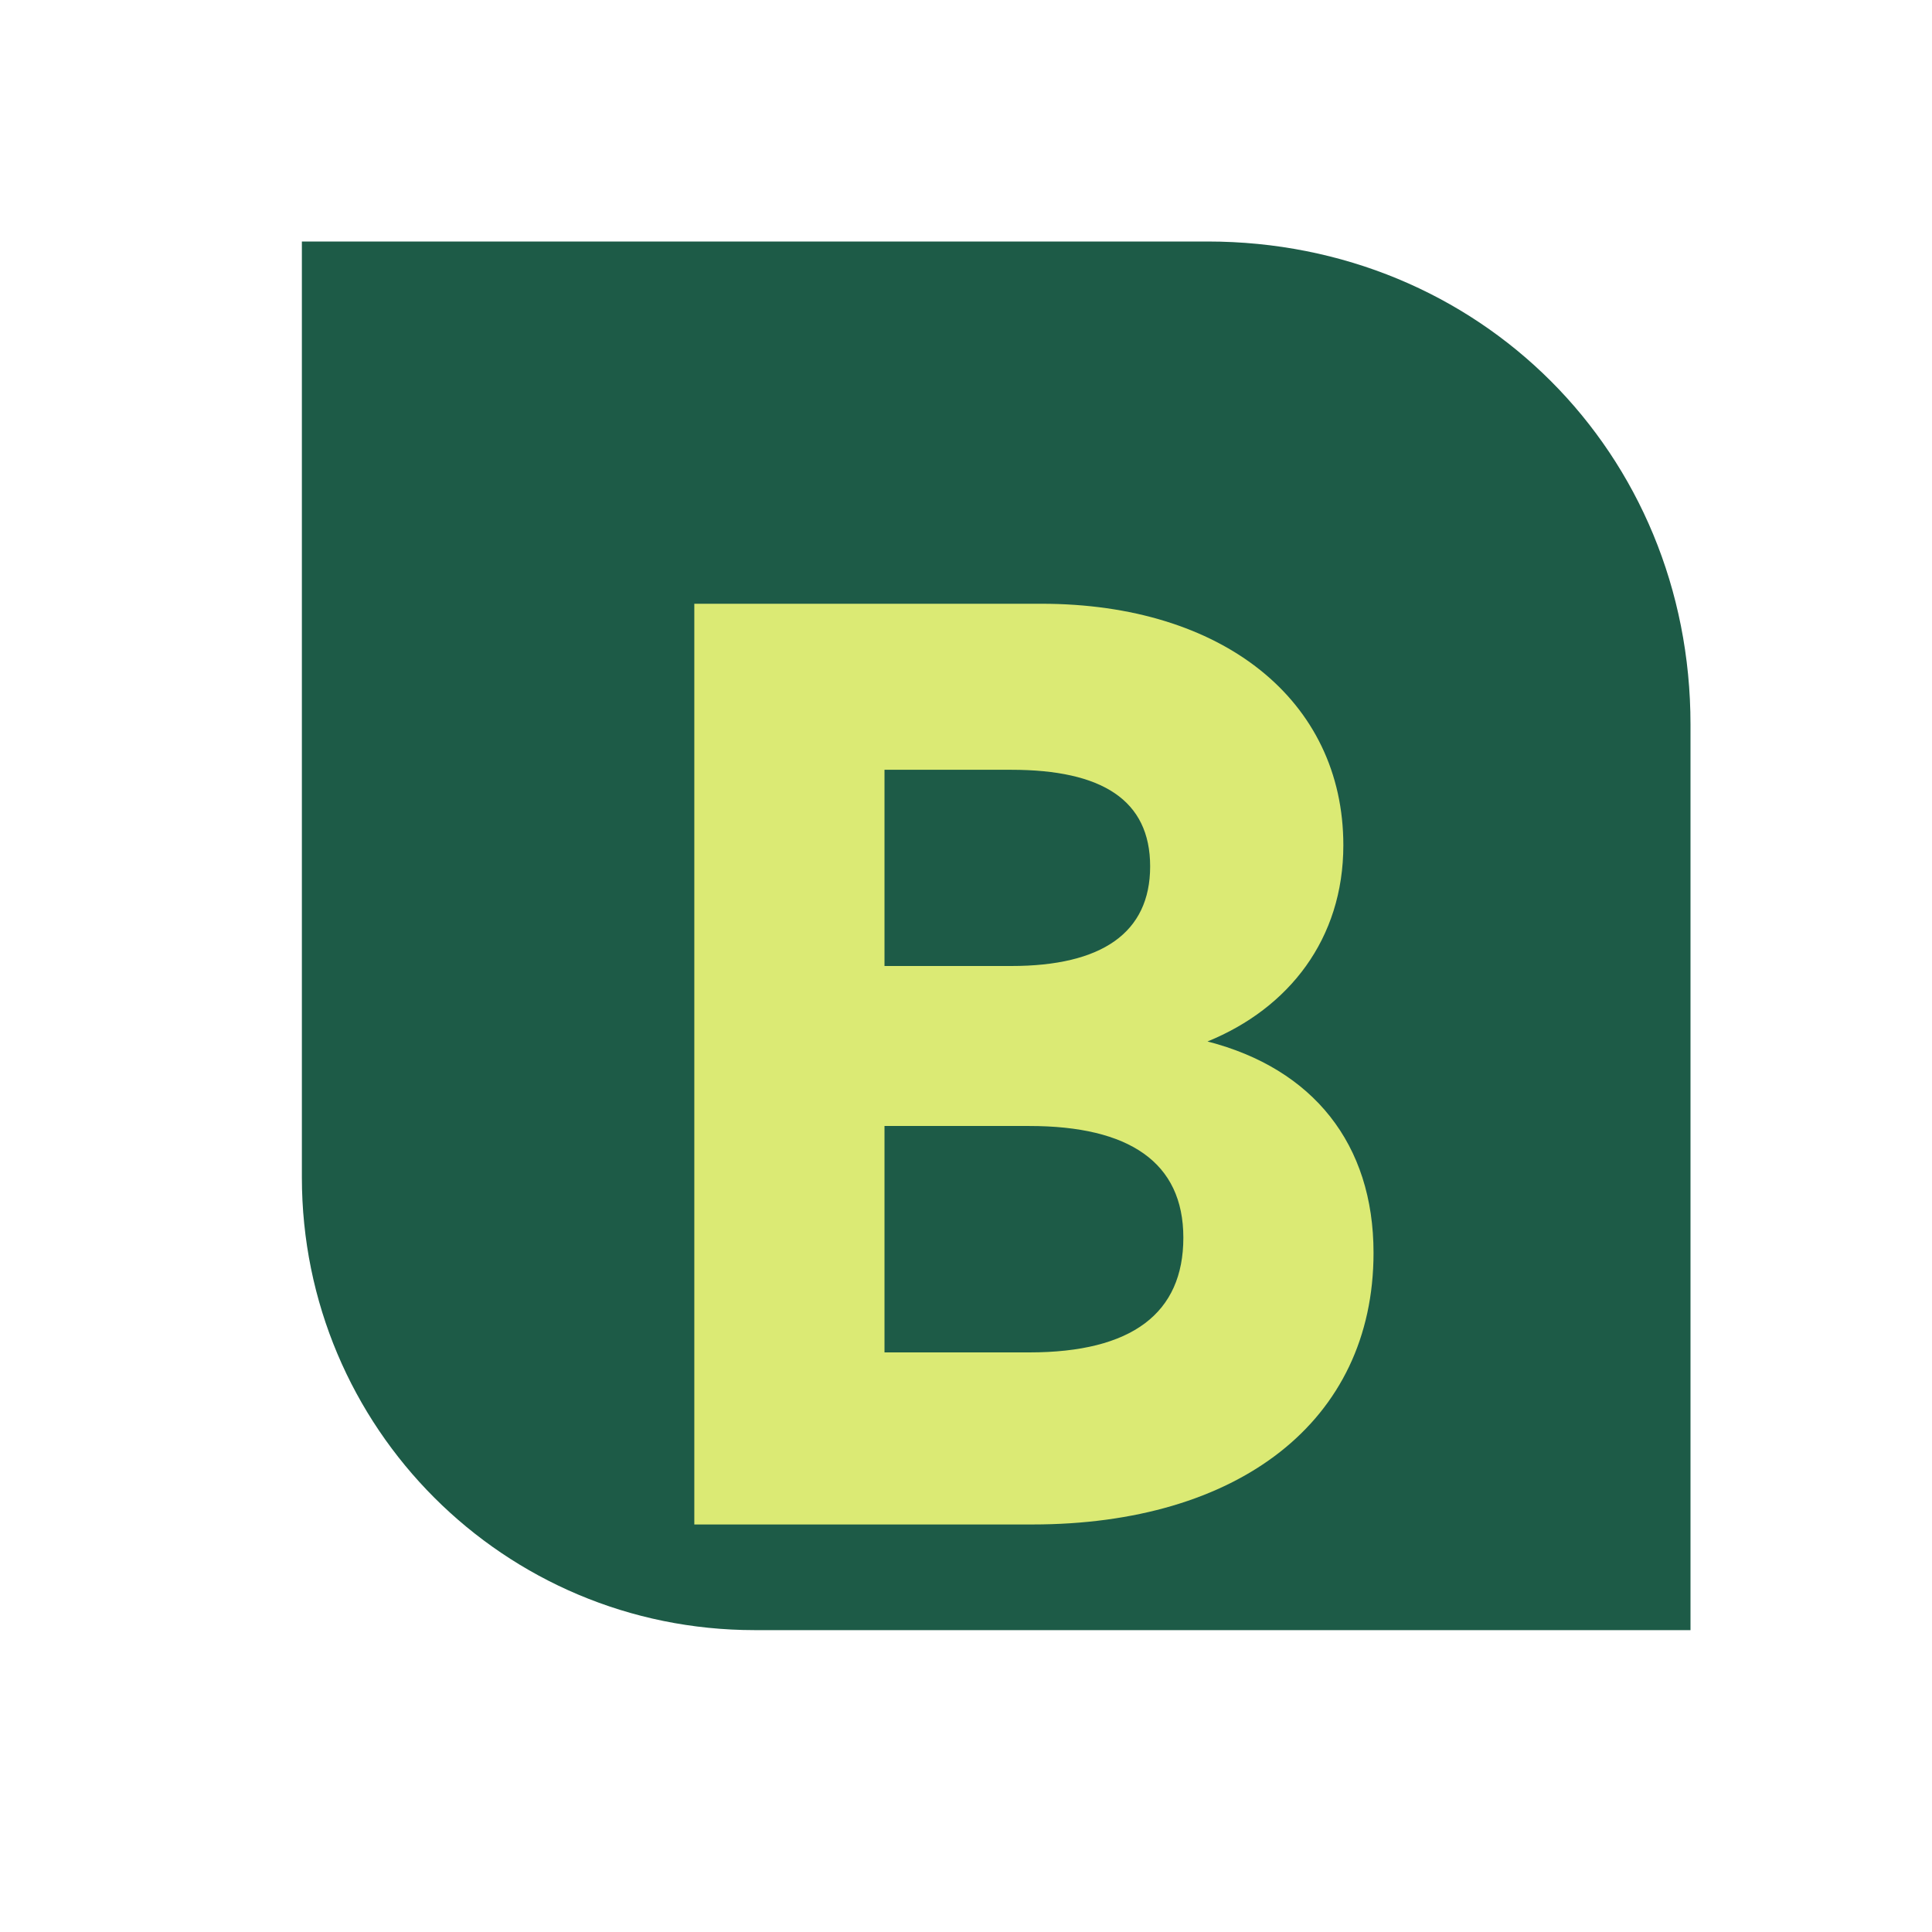
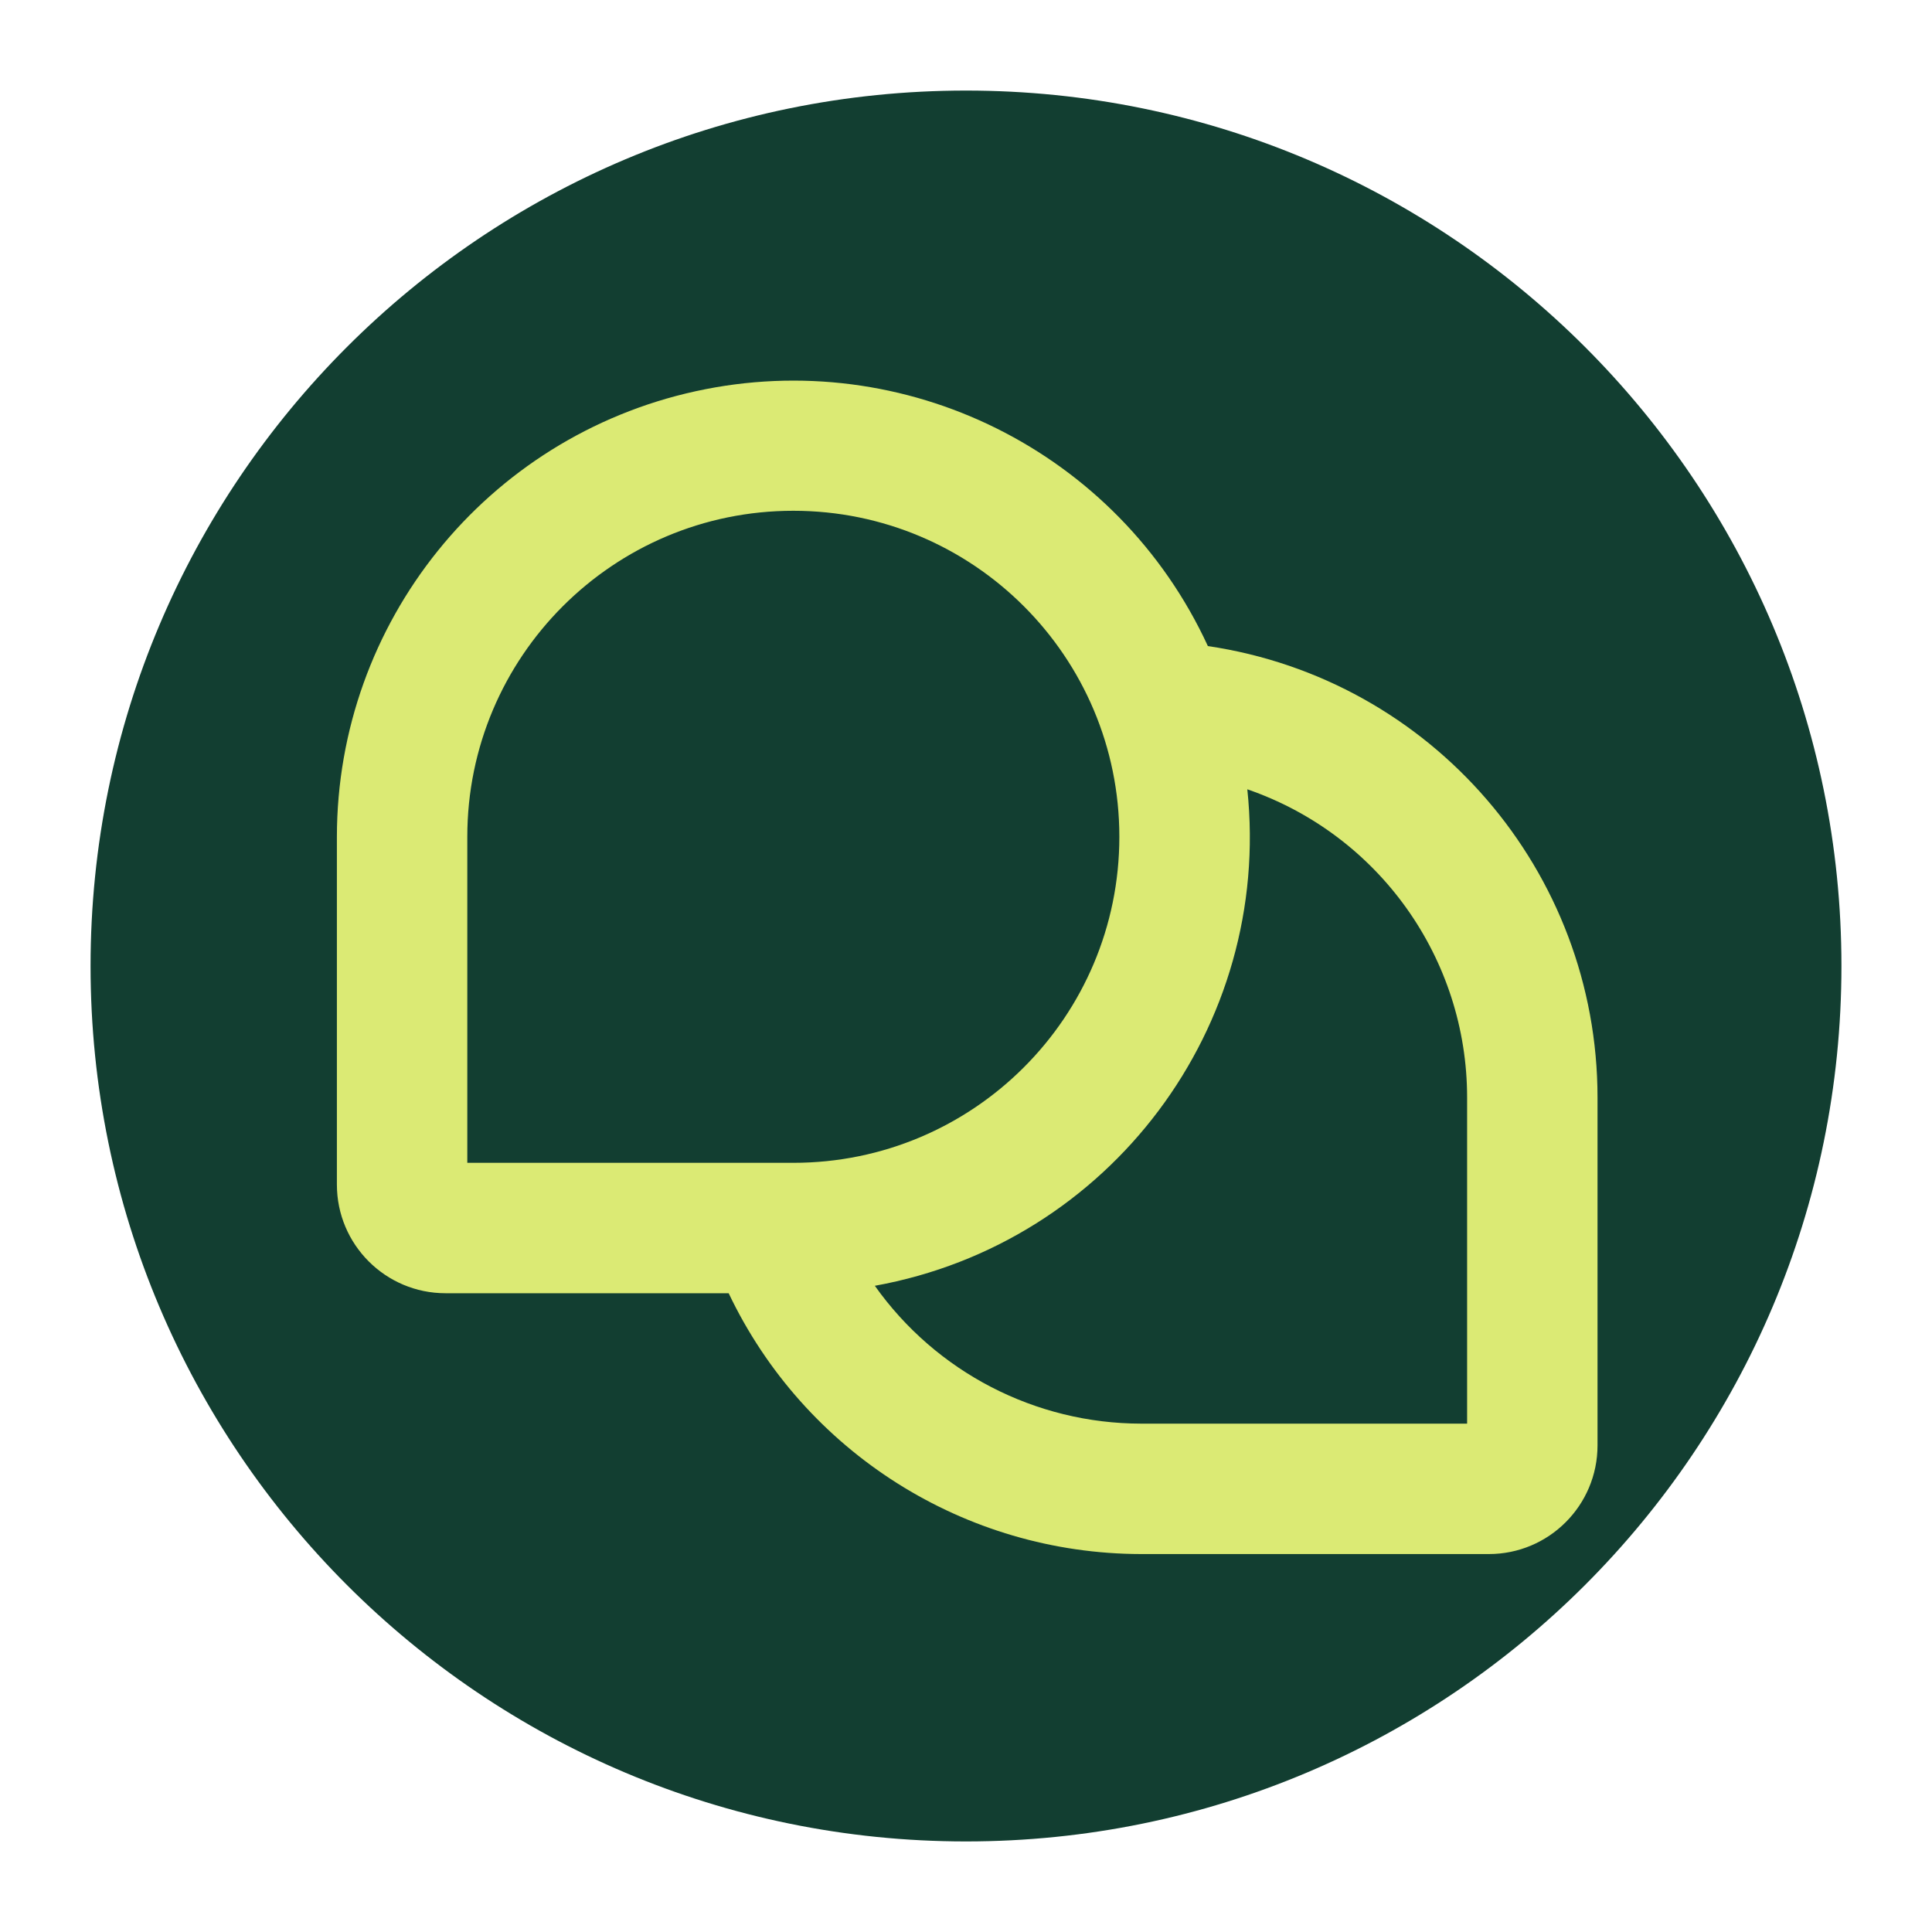
- <svg xmlns="http://www.w3.org/2000/svg" viewBox="0 0 64 64" role="img" aria-label="Bumpa Bestie">
-   <path fill="#1d5b47" d="M10 8h30c9 0 16 7 16 16v30H25C16.7 54 10 47.3 10 39V8Z" />
-   <path fill="#dbea74" d="M23 20h11.5c6 0 10 3.2 10 8 0 3.1-1.8 5.4-4.5 6.5 3.5.9 5.5 3.4 5.5 7 0 5.6-4.5 9-11.3 9H23V20Zm10.5 12c3 0 4.6-1.1 4.6-3.3s-1.6-3.2-4.6-3.2h-4.2V32h4.2Zm.6 12.8c3.4 0 5.1-1.3 5.1-3.8s-1.8-3.7-5.1-3.7h-4.8v7.5h4.8Z" />
+ <svg xmlns="http://www.w3.org/2000/svg" viewBox="0 0 256 256" role="img" aria-label="Bumpa Bestie">
+   <circle cx="128" cy="128" r="116" fill="#123e31" />
+   <path fill="#dbea74" d="M172.29 68.9A84 84 0 0 0 12 104v64a20 20 0 0 0 20 20h52.1A84.18 84.18 0 0 0 160 236h64a20 20 0 0 0 20-20v-64a84 84 0 0 0-71.71-83.1ZM36 104a60 60 0 1 1 60 60H36Zm184 108h-60a60.14 60.14 0 0 1-49-25.37 83.93 83.93 0 0 0 68.55-91.37A60 60 0 0 1 220 152Z" transform="translate(36 36) scale(.72)" />
</svg>
